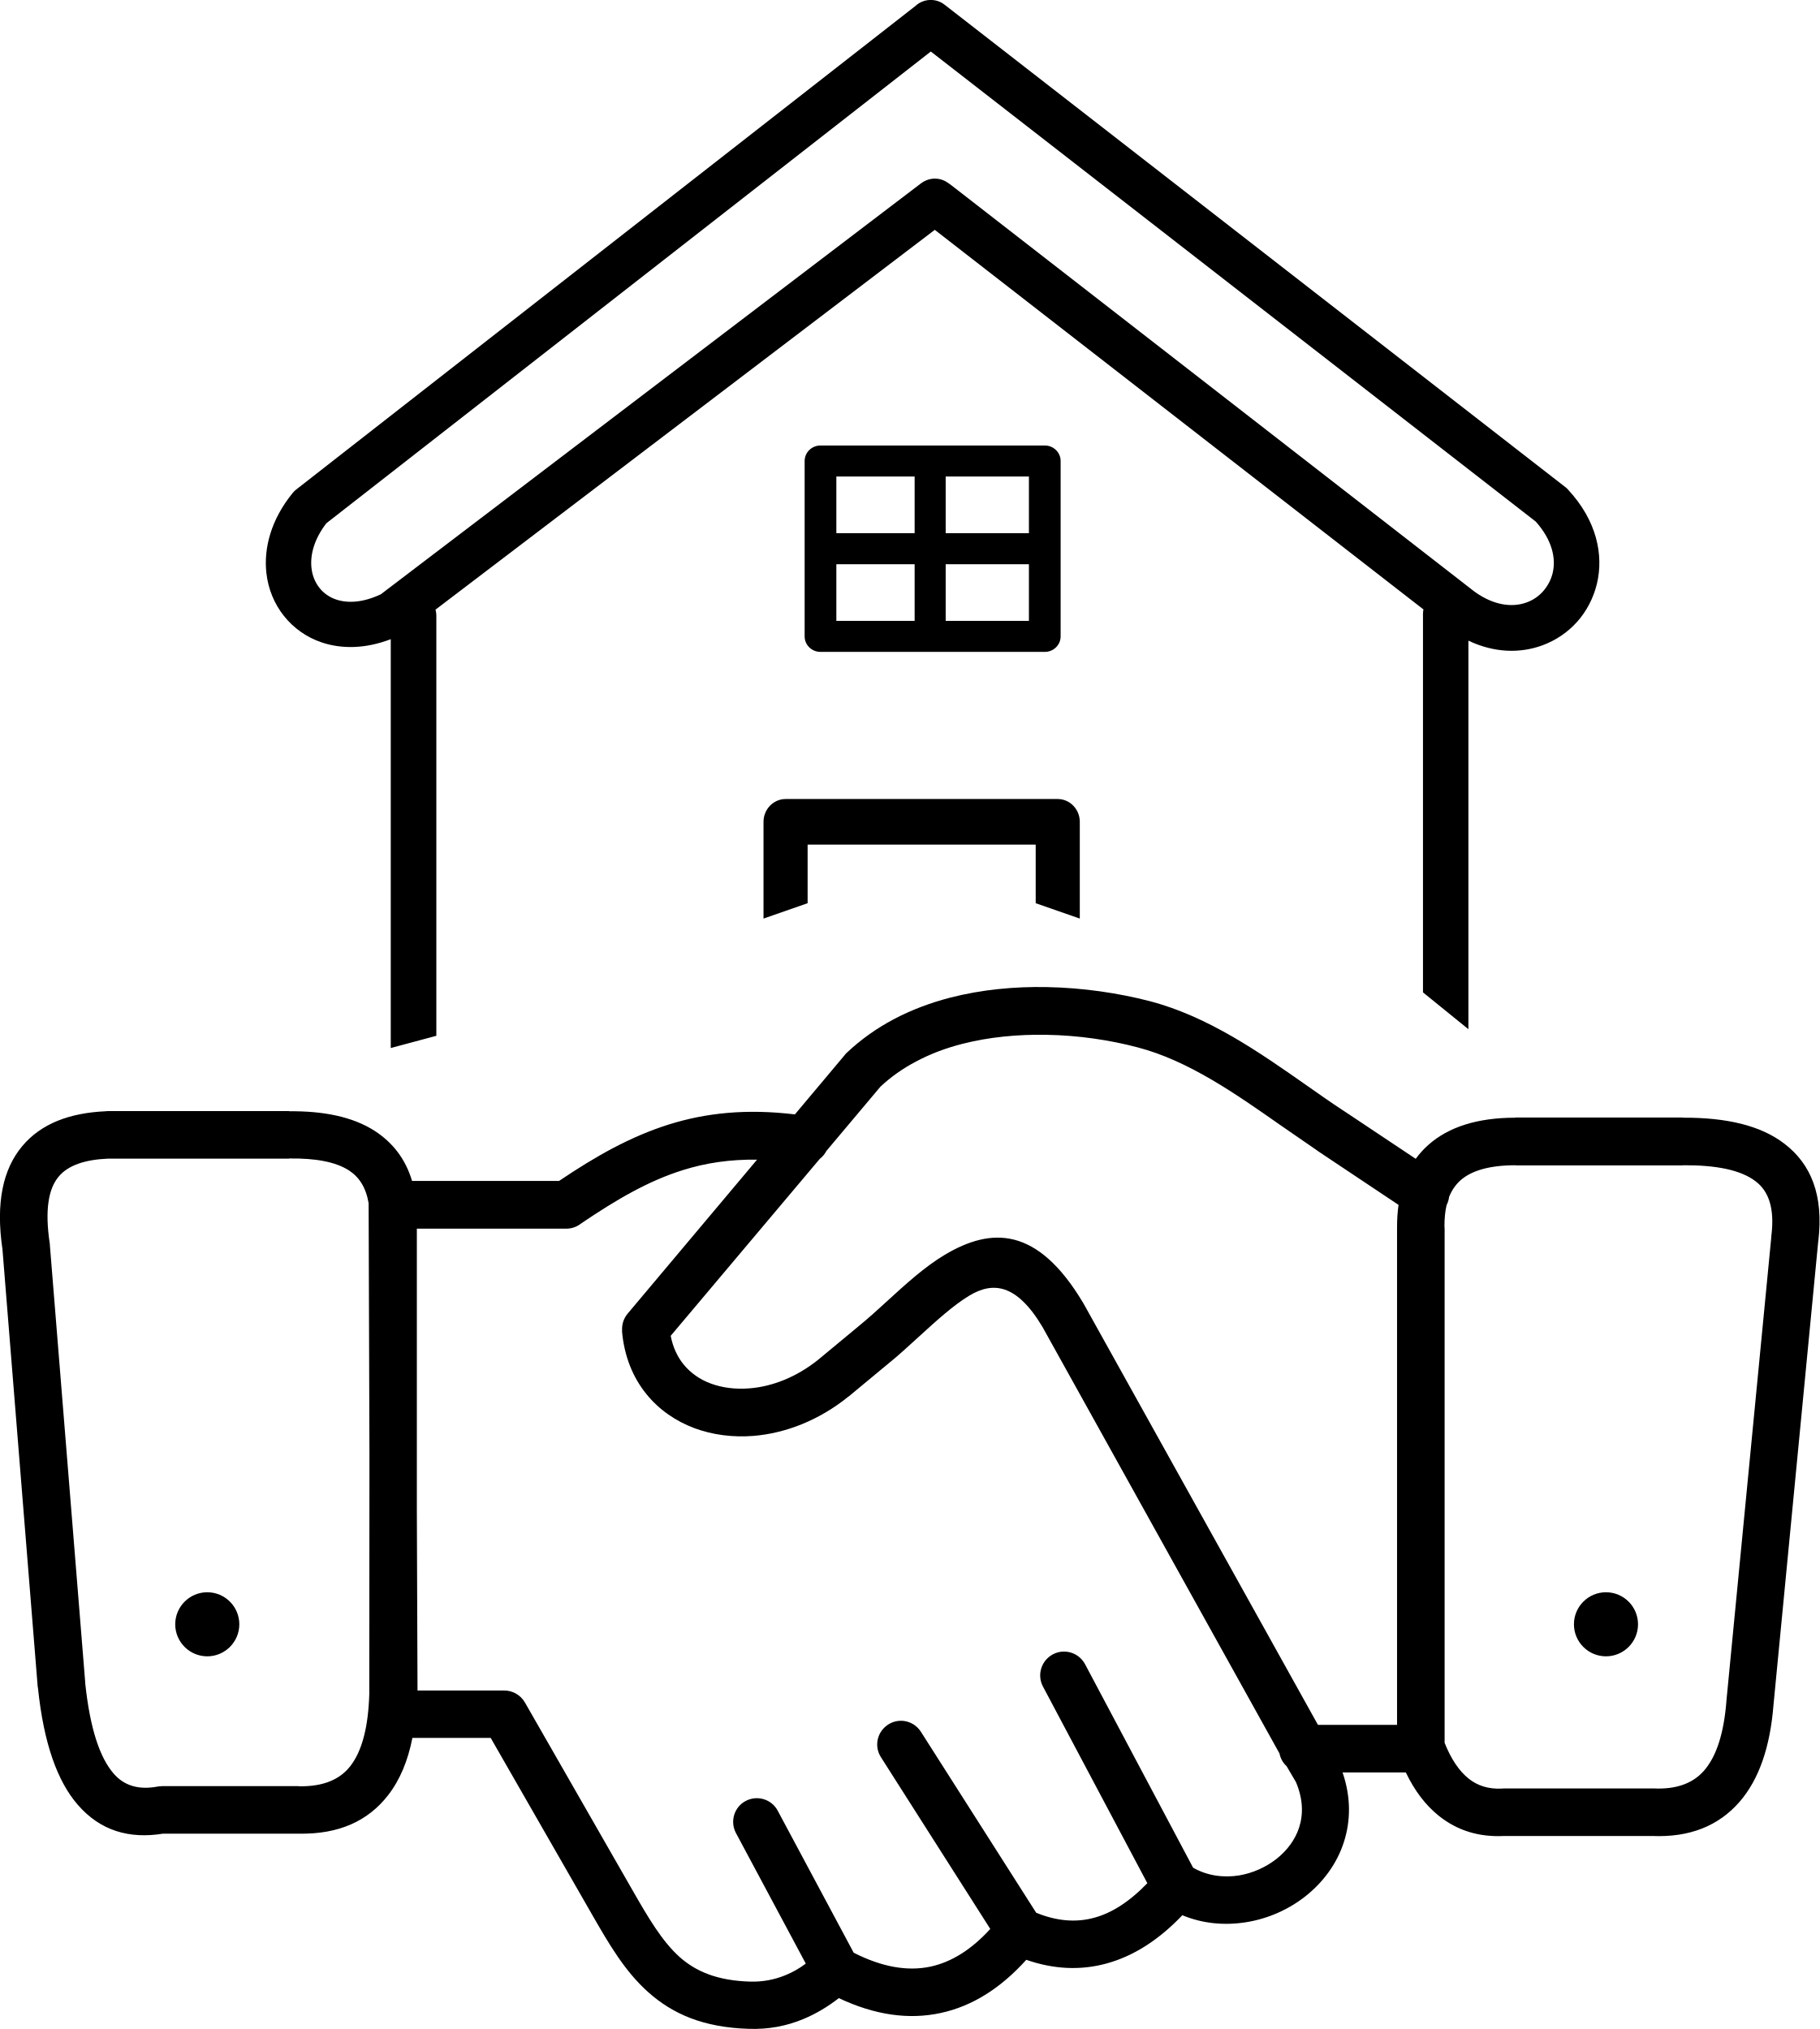
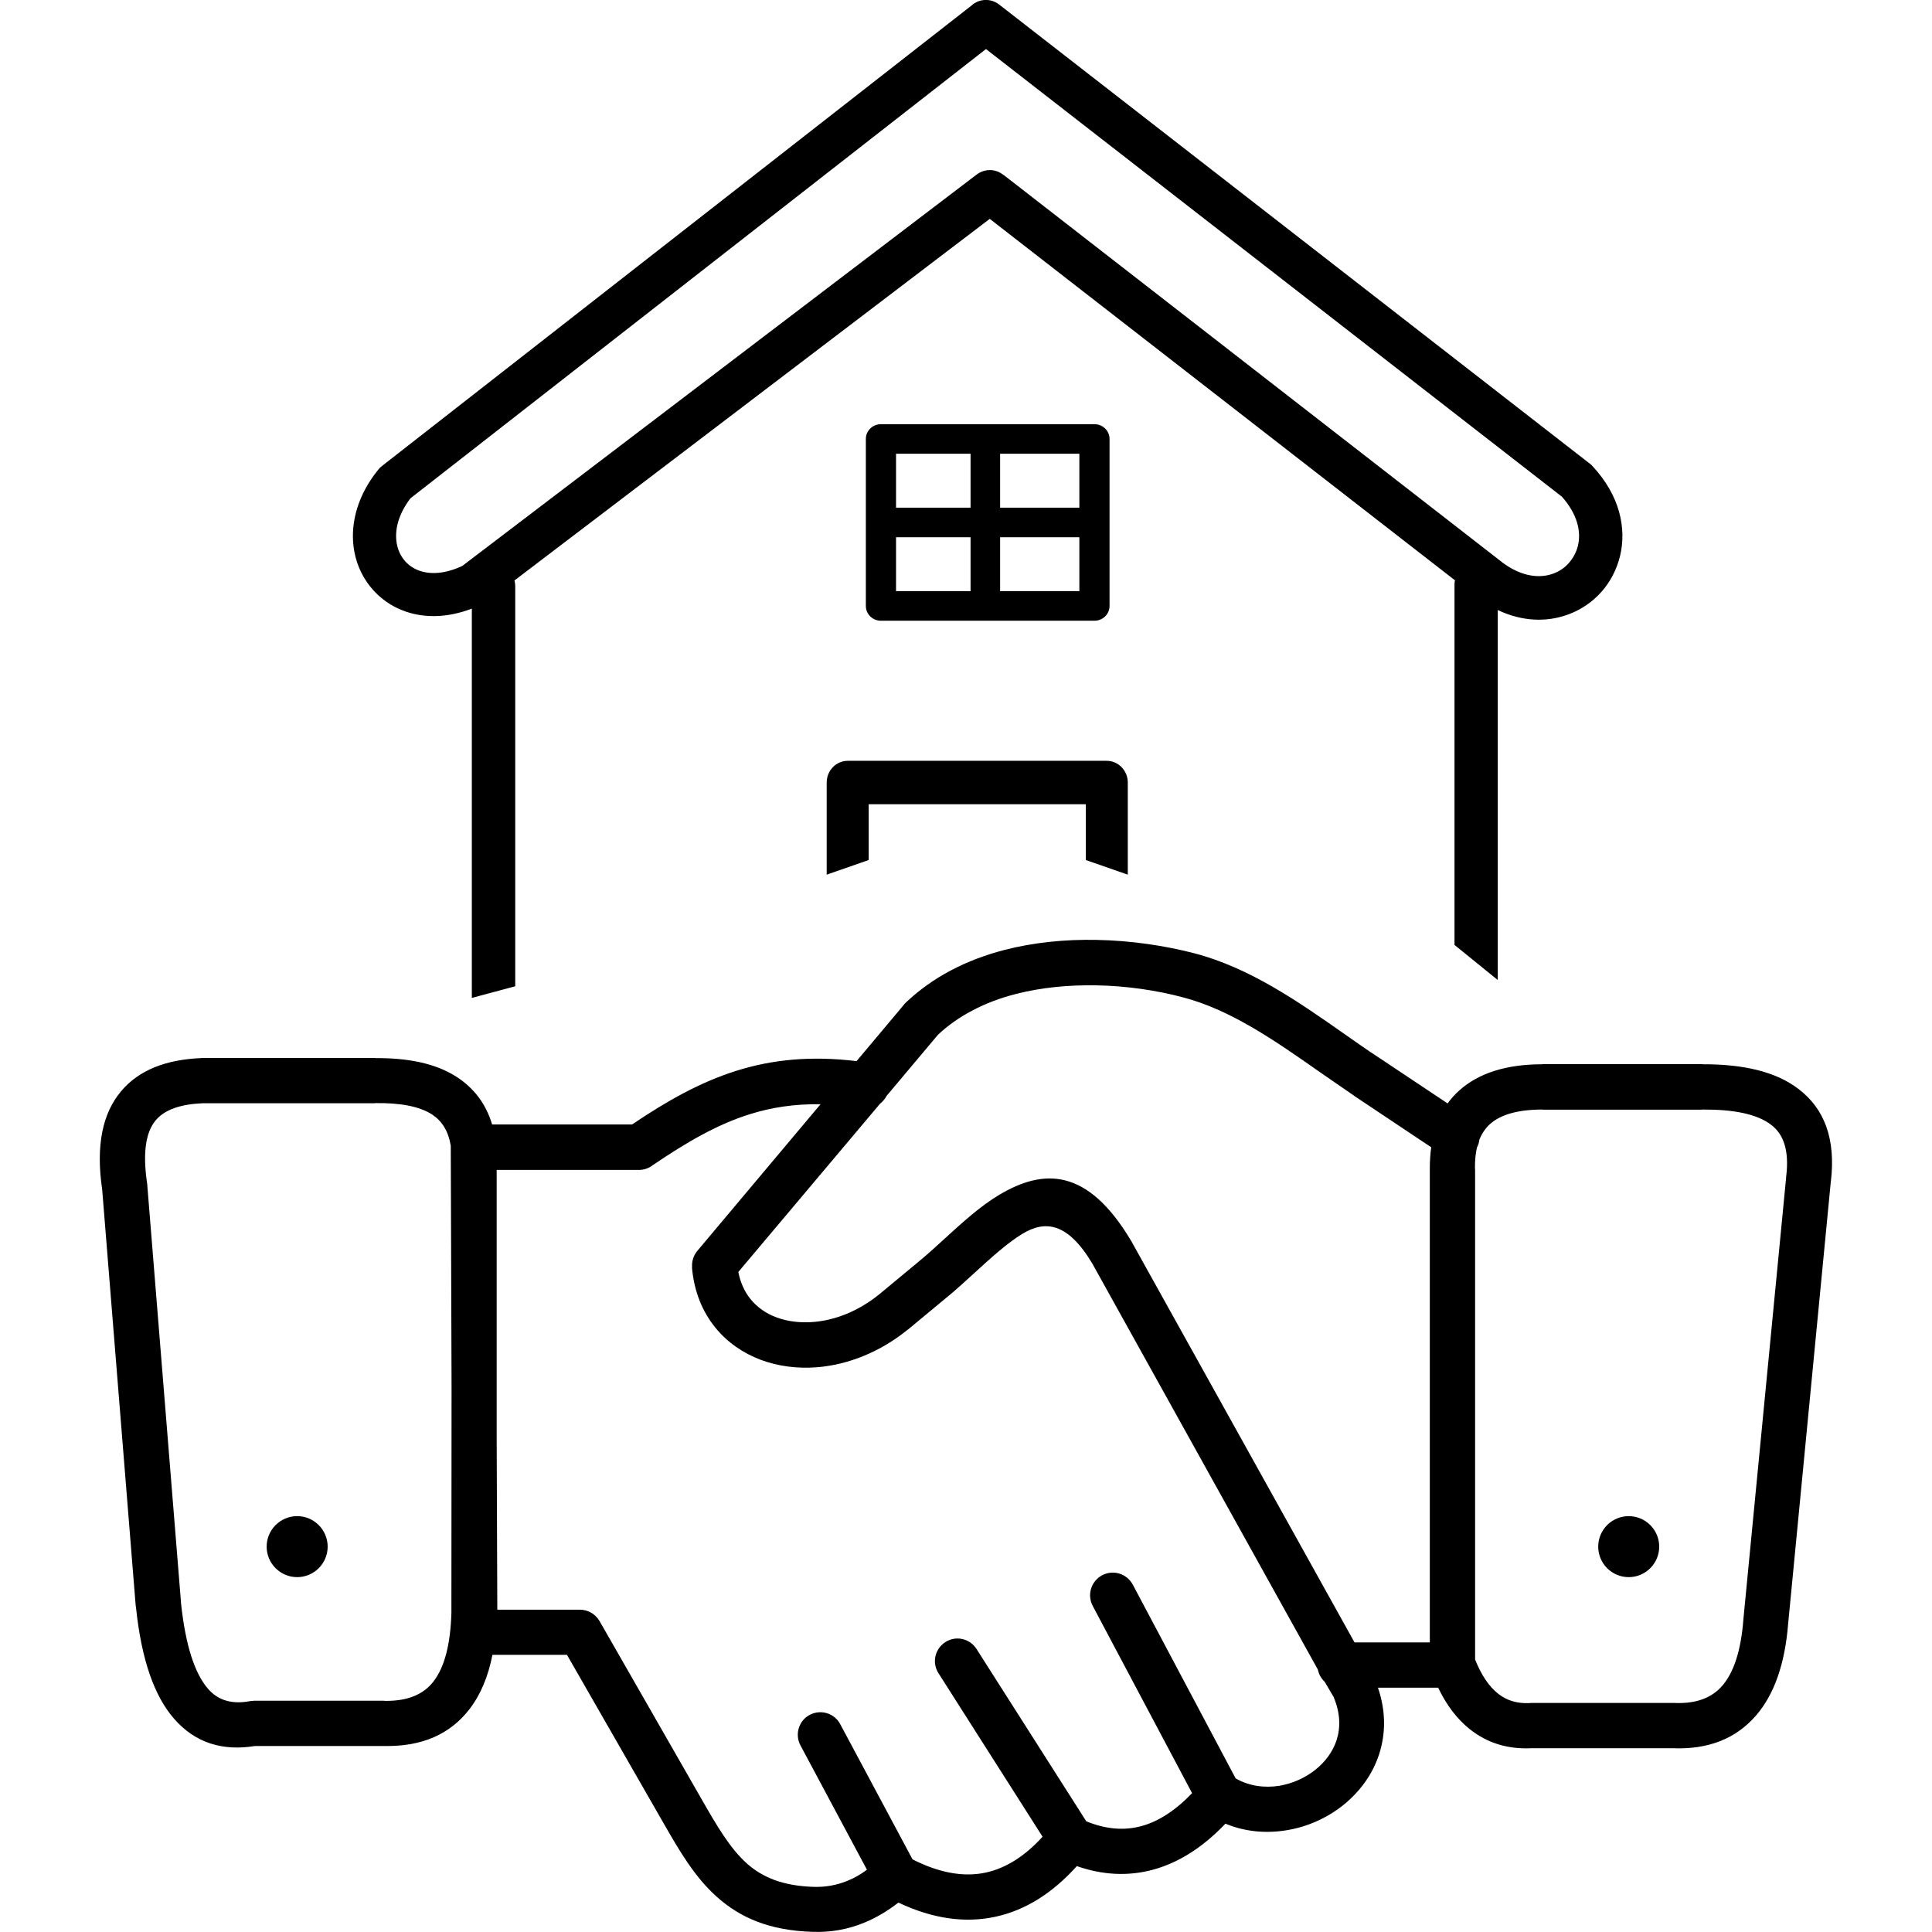
- <svg xmlns="http://www.w3.org/2000/svg" version="1.1" id="Layer_1" x="0px" y="0px" viewBox="0 0 110.18 122.88" style="enable-background:new 0 0 110.18 122.88" xml:space="preserve">
+ <svg xmlns="http://www.w3.org/2000/svg" version="1.1" id="Layer_1" x="0px" y="0px" width="60px" height="60px" viewBox="0 0 110.18 122.88" style="enable-background:new 0 0 110.18 122.88" xml:space="preserve">
  <g>
    <path d="M87.74,72.49c-0.02,0.17-0.07,0.34-0.15,0.49c-0.09,0.38-0.13,0.81-0.13,1.28c0,0.05,0.01,0.09,0.01,0.14v31.15 c0.39,0.98,0.88,1.71,1.46,2.17c0.54,0.43,1.2,0.64,2.01,0.6c0.06-0.01,0.11-0.01,0.17-0.01h8.93v0c0.02,0,0.05,0,0.07,0 c1.39,0.07,2.4-0.31,3.07-1.08c0.76-0.87,1.2-2.29,1.35-4.18l0,0l0-0.02l2.72-28.11c0-0.04,0-0.09,0.01-0.13 c0.19-1.6-0.16-2.64-0.95-3.24c-0.9-0.7-2.41-0.99-4.35-0.98c-0.05,0-0.09,0.01-0.14,0.01H91.76v-0.01c-1.54,0-2.66,0.31-3.35,0.93 C88.12,71.77,87.9,72.09,87.74,72.49L87.74,72.49L87.74,72.49z M49.68,26.98h13.58c0.53,0,0.96,0.42,0.96,0.94v10.62 c0,0.52-0.43,0.94-0.96,0.94H49.68c-0.53,0-0.96-0.42-0.96-0.94V27.92C48.72,27.4,49.15,26.98,49.68,26.98L49.68,26.98z M62.3,34.17h-5.04v3.43h5.04V34.17L62.3,34.17z M55.38,34.17h-4.74v3.43h4.74V34.17L55.38,34.17z M50.64,32.29h4.74v-3.43h-4.74 V32.29L50.64,32.29z M57.26,32.29h5.04v-3.43h-5.04V32.29L57.26,32.29z M23.66,63.47V38.71c-1.54,0.59-2.97,0.6-4.17,0.2 c-0.93-0.31-1.72-0.88-2.3-1.61c-0.58-0.73-0.95-1.62-1.06-2.59c-0.17-1.51,0.28-3.24,1.58-4.84l0,0c0.06-0.08,0.14-0.16,0.22-0.22 L55.43,0.36c0.48-0.45,1.24-0.49,1.77-0.07L94.78,29.5l0,0c0.06,0.04,0.11,0.09,0.16,0.15c1.74,1.87,2.17,3.95,1.75,5.71 c-0.21,0.86-0.62,1.65-1.19,2.29c-0.57,0.64-1.3,1.14-2.13,1.44c-1.32,0.48-2.88,0.46-4.46-0.29v23.53l-2.75-2.23V37.17 c0-0.09,0.01-0.18,0.03-0.26L56.6,13.92l-30.23,23c0.03,0.11,0.05,0.23,0.05,0.35v25.46L23.66,63.47L23.66,63.47z M19.76,31.69 c-0.73,0.95-0.99,1.9-0.9,2.71c0.05,0.46,0.22,0.87,0.48,1.2c0.25,0.32,0.6,0.57,1.02,0.71c0.72,0.24,1.64,0.18,2.7-0.32 l32.71-24.89c0.4-0.3,0.9-0.36,1.33-0.19c0.28,0.11,0.56,0.36,0.8,0.54L89.24,35.8c0.01,0.01,0.03,0.02,0.04,0.03 c1.16,0.84,2.28,0.97,3.14,0.66c0.4-0.14,0.75-0.38,1.02-0.69c0.27-0.31,0.47-0.68,0.57-1.09c0.22-0.91-0.04-2.02-1.02-3.12 L56.36,3.12L19.76,31.69L19.76,31.69L19.76,31.69z M47.57,48.39h16.47c0.74,0,1.34,0.62,1.34,1.38v5.86l-2.67-0.93v-3.55l0,0H48.9 v3.55l-2.67,0.93v-5.86C46.23,49.01,46.83,48.39,47.57,48.39L47.57,48.39L47.57,48.39z M77.9,106.96c-0.22-0.2-0.37-0.47-0.43-0.77 L63.12,80.36c-1.59-2.66-3.03-2.73-4.42-1.9c-0.98,0.59-2.02,1.54-3.06,2.49c-0.63,0.57-1.25,1.15-1.79,1.58l-2.46,2.04l0,0 l-0.02,0.01c-1.79,1.45-3.82,2.22-5.74,2.38c-1.26,0.1-2.49-0.06-3.59-0.47c-1.14-0.43-2.14-1.12-2.9-2.06 c-0.82-1.01-1.35-2.3-1.48-3.83l0.01,0c-0.03-0.36,0.08-0.74,0.33-1.04l7.84-9.33c-1.65-0.02-3.11,0.2-4.48,0.63 c-2.09,0.65-4.04,1.79-6.18,3.24c-0.24,0.19-0.55,0.31-0.89,0.31h-9.05v17.06l0.04,10.91h5.25v0c0.5,0,0.98,0.26,1.25,0.72 l6.52,11.38c0.95,1.66,1.79,3.09,2.85,4.04c0.99,0.88,2.28,1.43,4.27,1.49c0.75,0.02,1.46-0.11,2.14-0.39 c0.42-0.17,0.83-0.4,1.23-0.7l-4.23-7.91c-0.37-0.7-0.11-1.57,0.59-1.94c0.7-0.37,1.57-0.11,1.94,0.59l4.6,8.6 c1.71,0.87,3.26,1.14,4.66,0.84c1.28-0.28,2.48-1.04,3.61-2.28l-6.62-10.4c-0.43-0.67-0.23-1.55,0.44-1.98 c0.67-0.43,1.55-0.23,1.98,0.44l6.98,10.96c1.22,0.5,2.4,0.61,3.52,0.3c1.07-0.29,2.14-0.98,3.21-2.09l-6.32-11.91 c-0.37-0.7-0.11-1.57,0.6-1.95c0.7-0.37,1.57-0.11,1.95,0.6l6.54,12.32c0.85,0.49,1.84,0.62,2.78,0.47 c0.83-0.14,1.62-0.49,2.28-1.01c0.63-0.5,1.12-1.15,1.36-1.89c0.26-0.8,0.24-1.73-0.19-2.75L77.9,106.96L77.9,106.96L77.9,106.96z M79.8,104.46h4.79V74.41c0-0.04,0-0.08,0-0.11c0-0.47,0.03-0.91,0.09-1.33l-4.87-3.25c-0.03-0.02-0.05-0.04-0.08-0.06 c-0.63-0.43-1.39-0.96-2.16-1.49c-2.77-1.94-5.62-3.94-8.69-4.74c-1.66-0.44-3.58-0.73-5.53-0.76c-1.71-0.03-3.45,0.13-5.09,0.55 c-0.98,0.25-1.92,0.6-2.8,1.07c-0.78,0.41-1.51,0.92-2.15,1.52l-3.27,3.89c-0.1,0.19-0.24,0.36-0.41,0.49L40.61,80.9 c0.13,0.68,0.4,1.26,0.77,1.72c0.43,0.53,1,0.93,1.66,1.17c0.7,0.26,1.5,0.36,2.35,0.29c1.38-0.11,2.84-0.68,4.16-1.74l0,0 l2.46-2.04c0.63-0.52,1.16-1,1.68-1.48c1.16-1.06,2.31-2.11,3.52-2.83c2.81-1.67,5.6-1.73,8.37,2.91l0.03,0.05L79.8,104.46 L79.8,104.46L79.8,104.46z M85.12,107.34h-3.83c0.52,1.51,0.49,2.95,0.08,4.22c-0.42,1.31-1.25,2.42-2.3,3.26 c-1.03,0.82-2.29,1.38-3.6,1.59c-1.29,0.21-2.63,0.1-3.88-0.42c-1.45,1.52-2.98,2.48-4.58,2.92c-1.6,0.44-3.23,0.35-4.87-0.22 c-1.56,1.73-3.28,2.81-5.18,3.22c-1.93,0.42-3.99,0.13-6.17-0.9c-0.68,0.53-1.39,0.95-2.13,1.26c-1.05,0.44-2.15,0.64-3.31,0.6 c-2.76-0.08-4.62-0.9-6.1-2.22c-1.41-1.26-2.36-2.88-3.43-4.75l-6.11-10.65h-4.74c-0.27,1.38-0.75,2.54-1.47,3.47 c-1.21,1.56-2.98,2.38-5.43,2.33c-0.03,0-0.05,0-0.08,0H9.87c-2.04,0.33-3.8-0.17-5.17-1.76c-1.22-1.41-2.05-3.69-2.4-7.05 c-0.01-0.04-0.01-0.08-0.02-0.12L0.15,75.67c-0.42-2.86,0.04-4.87,1.19-6.25c1.16-1.39,2.9-2.02,5.05-2.12 c0.06-0.01,0.12-0.01,0.18-0.01h10.93v0.01c2.06-0.02,3.84,0.32,5.19,1.19c1.08,0.7,1.86,1.69,2.26,3.03h8.9 c2.24-1.51,4.33-2.69,6.65-3.42c2.27-0.71,4.71-0.96,7.63-0.61l2.98-3.55c0.05-0.07,0.11-0.14,0.18-0.2 c0.85-0.8,1.8-1.47,2.82-2.01c1.07-0.57,2.23-1,3.42-1.31c1.9-0.49,3.91-0.68,5.86-0.64c2.21,0.04,4.36,0.37,6.22,0.85 c3.55,0.93,6.62,3.08,9.6,5.17c0.67,0.47,1.32,0.93,2.11,1.45c0.03,0.02,0.05,0.03,0.08,0.05l4.32,2.88 c0.22-0.3,0.47-0.58,0.75-0.83c1.24-1.11,3.01-1.66,5.28-1.66v-0.01l10.06,0c0.04,0,0.08,0,0.12,0.01 c2.58-0.01,4.67,0.46,6.12,1.58c1.62,1.24,2.37,3.14,2.05,5.86c0,0.02-0.01,0.05-0.01,0.07l-2.71,28.08l0,0 c-0.2,2.51-0.87,4.48-2.05,5.84c-1.26,1.45-3.01,2.17-5.31,2.07v0h-8.94c-1.55,0.08-2.86-0.34-3.96-1.22 C86.32,109.33,85.65,108.45,85.12,107.34L85.12,107.34L85.12,107.34z M12.55,96.43c1.07,0,1.94,0.87,1.94,1.94 c0,1.07-0.87,1.94-1.94,1.94c-1.07,0-1.94-0.87-1.94-1.94C10.61,97.3,11.48,96.43,12.55,96.43L12.55,96.43z M97.24,96.43 c1.07,0,1.94,0.87,1.94,1.94c0,1.07-0.87,1.94-1.94,1.94c-1.07,0-1.94-0.87-1.94-1.94C95.3,97.3,96.17,96.43,97.24,96.43 L97.24,96.43z M22.37,88.14l-0.05-15.18c0-0.03,0-0.06,0-0.09c-0.16-0.95-0.57-1.58-1.18-1.98c-0.83-0.54-2.08-0.75-3.62-0.73 h-0.02v0.01H6.58c-0.02,0-0.04,0-0.06,0c-1.35,0.06-2.39,0.39-2.97,1.09C2.93,72,2.71,73.29,3.01,75.29 c0.01,0.04,0.01,0.08,0.01,0.12l2.14,26.48l0,0.05c0.29,2.74,0.88,4.5,1.72,5.47c0.66,0.77,1.57,0.99,2.65,0.79 c0.08-0.02,0.17-0.02,0.25-0.02v-0.01h8.2c0.05,0,0.1,0,0.15,0.01c1.45,0.02,2.45-0.41,3.08-1.22c0.74-0.95,1.09-2.44,1.15-4.36h0 L22.37,88.14L22.37,88.14L22.37,88.14z M65.62,78.94L65.62,78.94L65.62,78.94L65.62,78.94z M65.62,78.94L65.62,78.94L65.62,78.94 L65.62,78.94z" />
  </g>
</svg>
